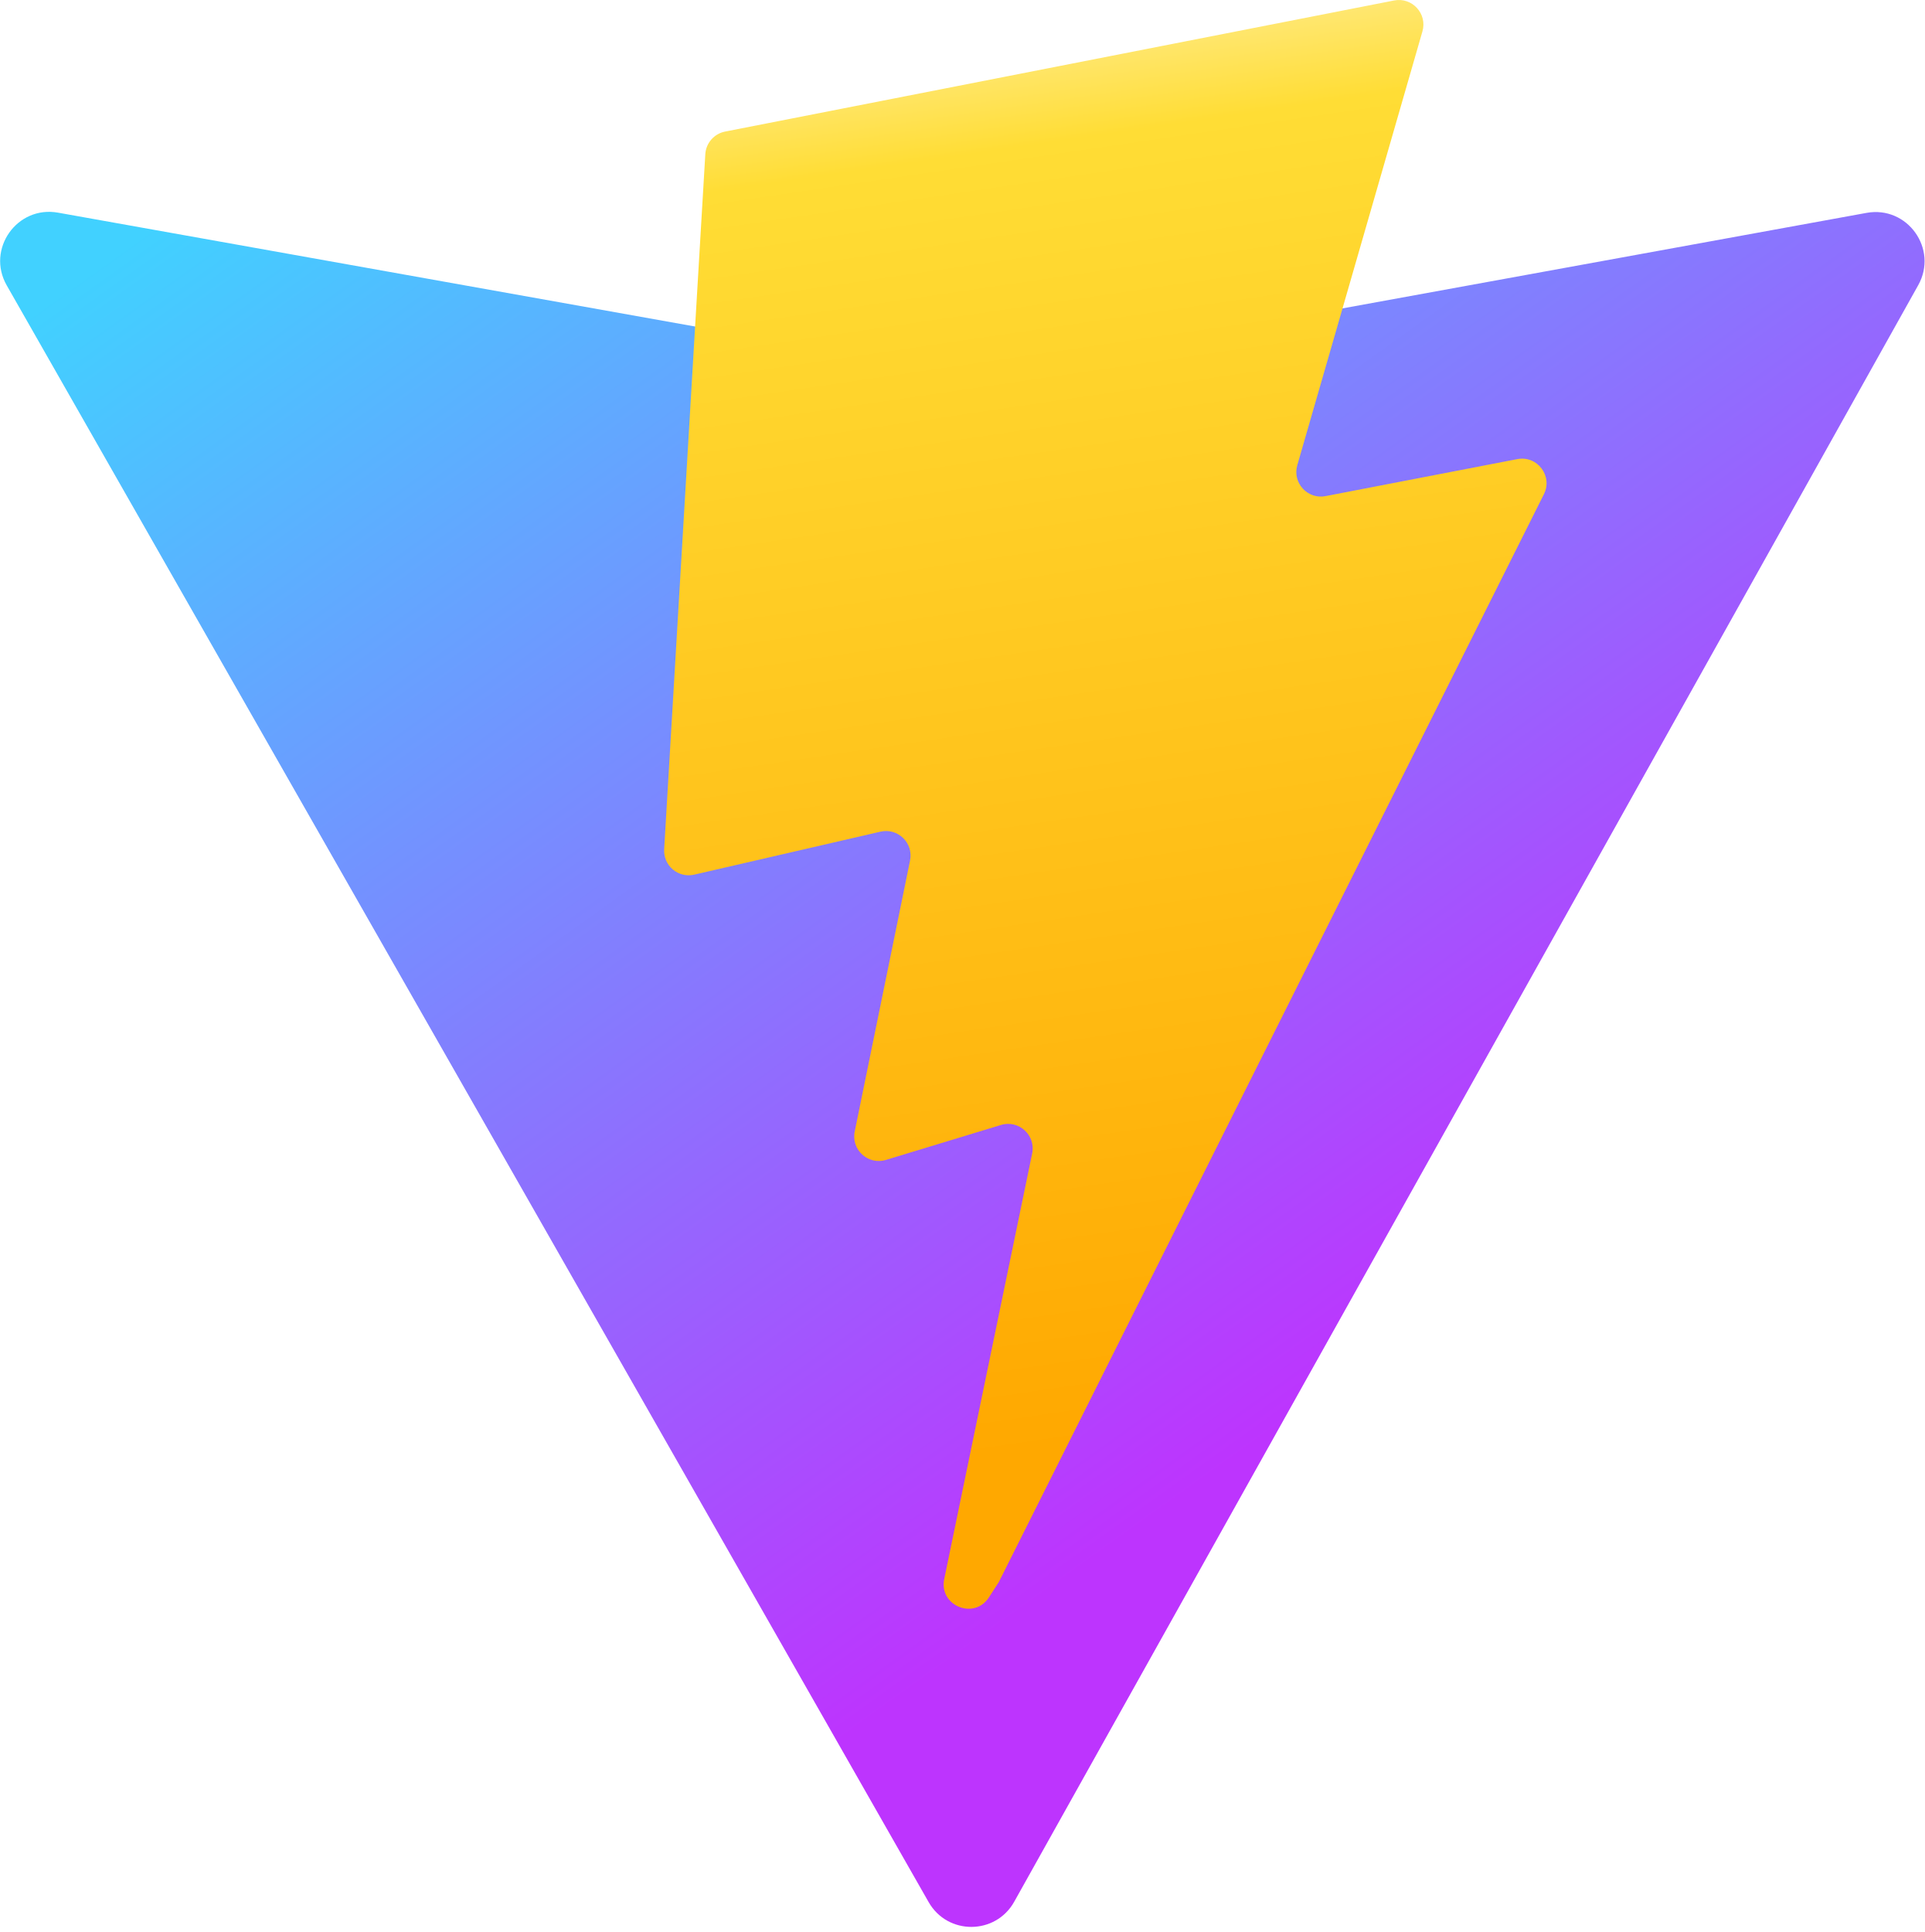
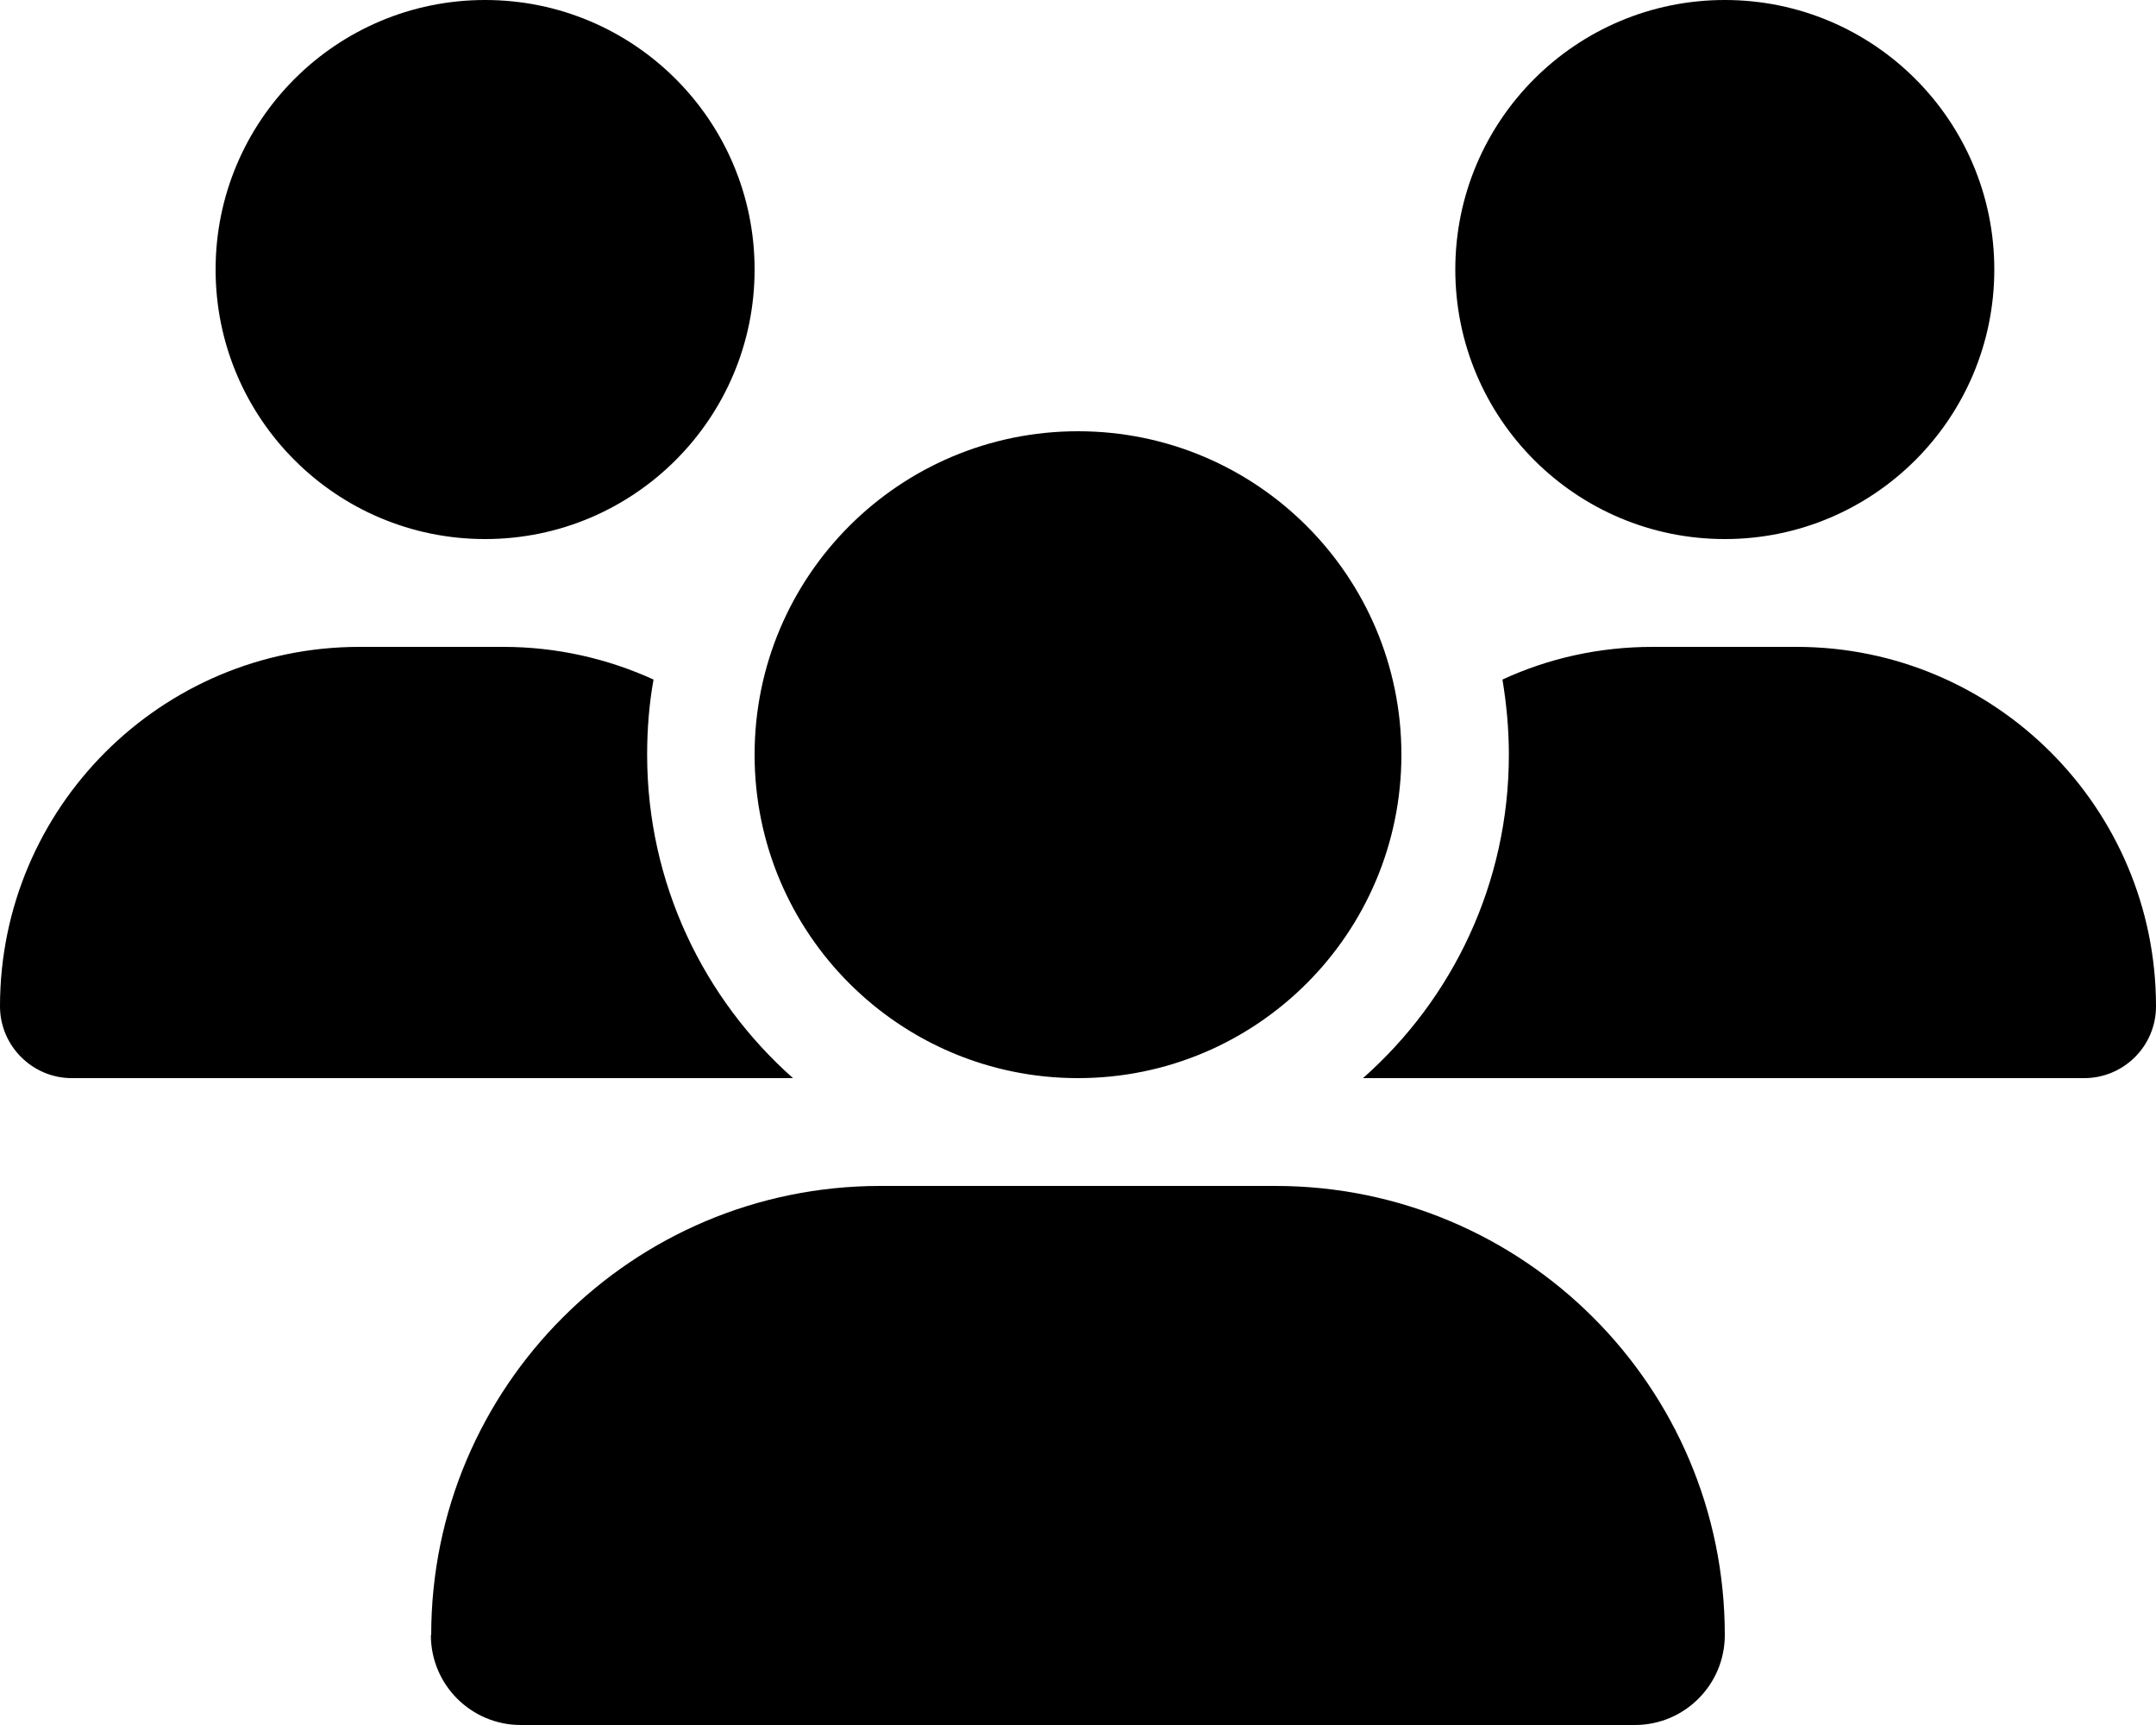
- <svg xmlns="http://www.w3.org/2000/svg" aria-hidden="true" role="img" class="iconify iconify--logos" width="31.88" height="32" preserveAspectRatio="xMidYMid meet" viewBox="0 0 256 257">
-   <defs>
-     <linearGradient id="IconifyId1813088fe1fbc01fb466" x1="-.828%" x2="57.636%" y1="7.652%" y2="78.411%">
-       <stop offset="0%" stop-color="#41D1FF" />
-       <stop offset="100%" stop-color="#BD34FE" />
-     </linearGradient>
-     <linearGradient id="IconifyId1813088fe1fbc01fb467" x1="43.376%" x2="50.316%" y1="2.242%" y2="89.03%">
-       <stop offset="0%" stop-color="#FFEA83" />
-       <stop offset="8.333%" stop-color="#FFDD35" />
-       <stop offset="100%" stop-color="#FFA800" />
-     </linearGradient>
-   </defs>
-   <path fill="url(#IconifyId1813088fe1fbc01fb466)" d="M255.153 37.938L134.897 252.976c-2.483 4.44-8.862 4.466-11.382.048L.875 37.958c-2.746-4.814 1.371-10.646 6.827-9.67l120.385 21.517a6.537 6.537 0 0 0 2.322-.004l117.867-21.483c5.438-.991 9.574 4.796 6.877 9.62Z" />
-   <path fill="url(#IconifyId1813088fe1fbc01fb467)" d="M185.432.063L96.44 17.501a3.268 3.268 0 0 0-2.634 3.014l-5.474 92.456a3.268 3.268 0 0 0 3.997 3.378l24.777-5.718c2.318-.535 4.413 1.507 3.936 3.838l-7.361 36.047c-.495 2.426 1.782 4.5 4.151 3.78l15.304-4.649c2.372-.72 4.652 1.36 4.15 3.788l-11.698 56.621c-.732 3.542 3.979 5.473 5.943 2.437l1.313-2.028l72.516-144.72c1.215-2.423-.88-5.186-3.54-4.672l-25.505 4.922c-2.396.462-4.435-1.77-3.759-4.114l16.646-57.705c.677-2.35-1.37-4.583-3.769-4.113Z" />
+ <svg xmlns="http://www.w3.org/2000/svg" viewBox="0 0 640 512">
+   <path d="M144 0a80 80 0 1 1 0 160A80 80 0 1 1 144 0zM512 0a80 80 0 1 1 0 160A80 80 0 1 1 512 0zM0 298.7C0 239.8 47.8 192 106.7 192l42.7 0c15.9 0 31 3.5 44.6 9.7c-1.3 7.2-1.9 14.7-1.9 22.3c0 38.2 16.8 72.5 43.3 96c-.2 0-.4 0-.7 0L21.3 320C9.6 320 0 310.4 0 298.7zM405.3 320c-.2 0-.4 0-.7 0c26.6-23.5 43.3-57.8 43.3-96c0-7.6-.7-15-1.9-22.3c13.6-6.3 28.7-9.7 44.6-9.7l42.7 0C592.2 192 640 239.8 640 298.7c0 11.8-9.6 21.3-21.3 21.3l-213.3 0zM224 224a96 96 0 1 1 192 0 96 96 0 1 1 -192 0zM128 485.3C128 411.7 187.7 352 261.3 352l117.3 0C452.3 352 512 411.7 512 485.3c0 14.7-11.9 26.7-26.7 26.7l-330.7 0c-14.7 0-26.7-11.9-26.7-26.7z" />
</svg>
